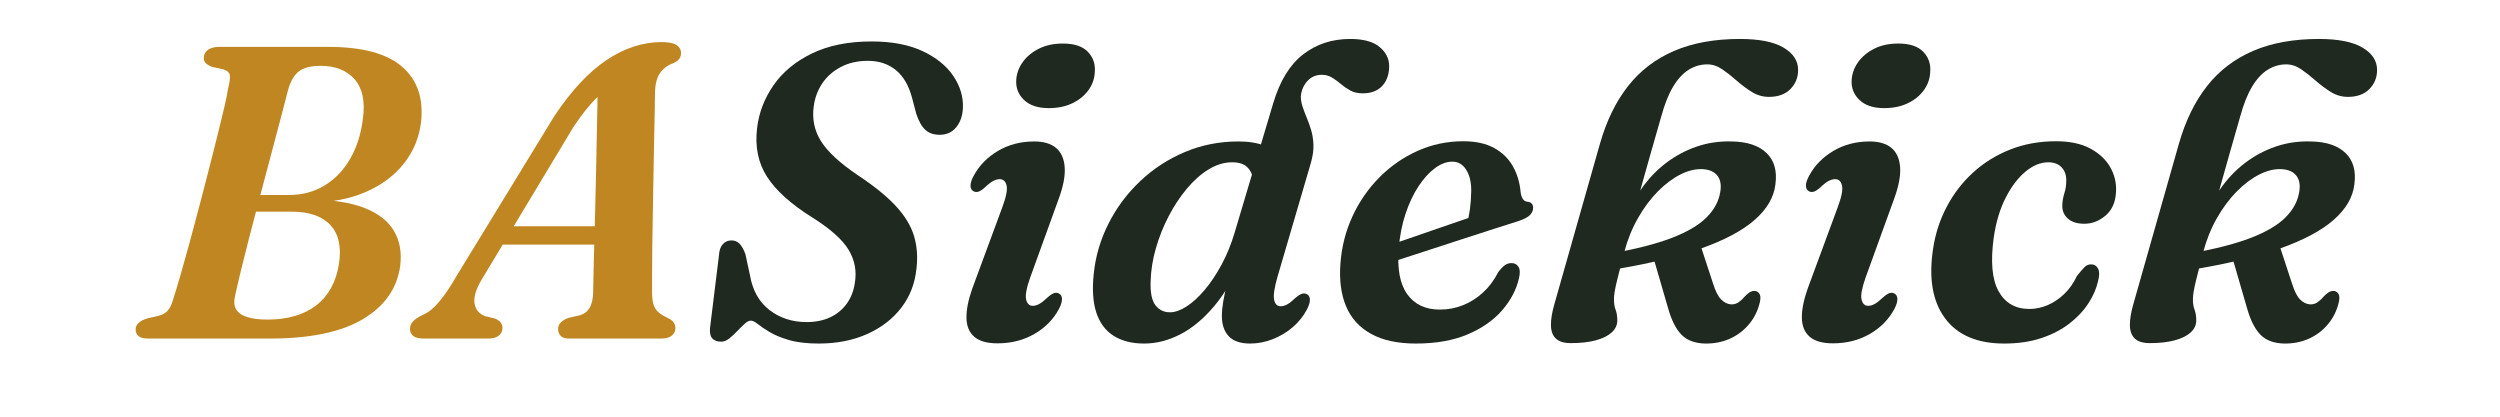
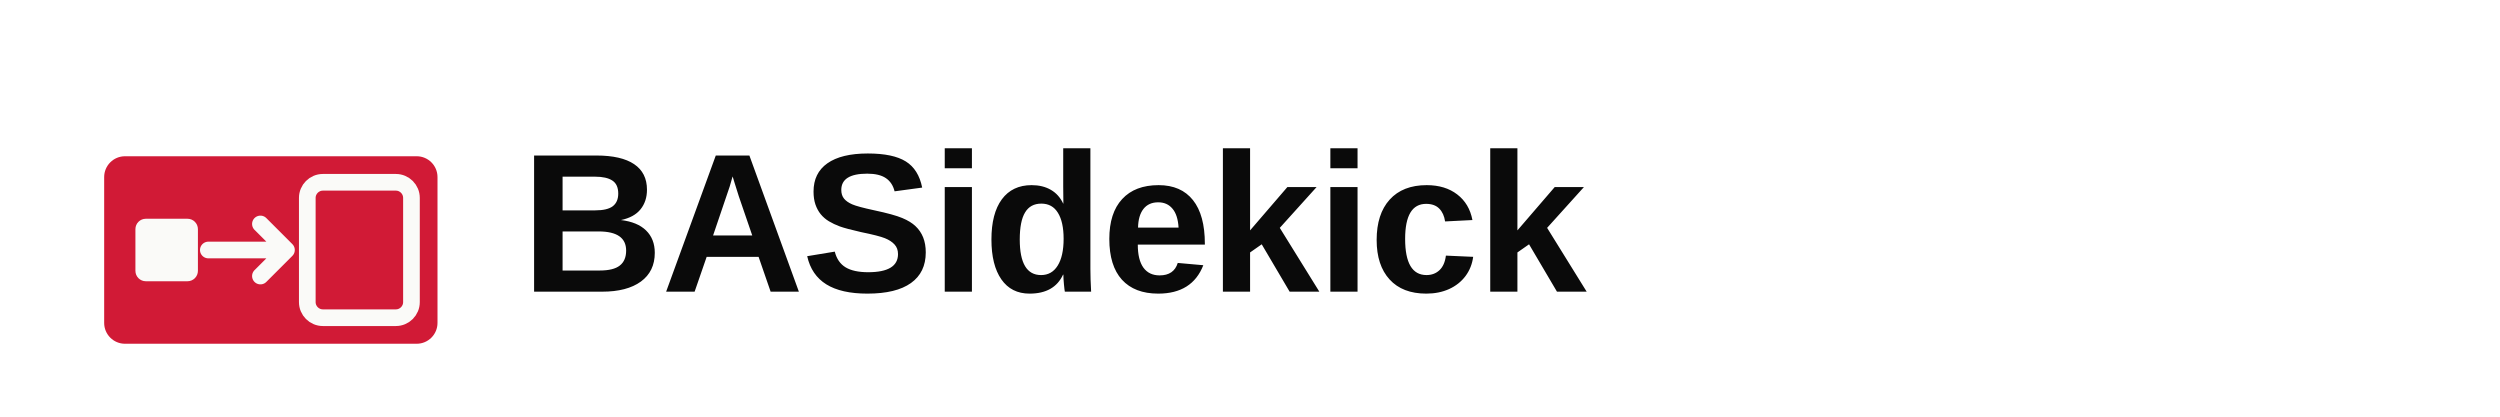
- <svg xmlns="http://www.w3.org/2000/svg" viewBox="0 0 480 80" width="480" height="80">
-   <defs>
-     <path id="g-B" d="M733 1194Q716 1128 693.5 1042.5Q671 957 645.5 861.5Q620 766 594.5 669.5Q569 573 546.0 484.0Q523 395 505.5 322.5Q488 250 478 203Q469 166 483.0 141.0Q497 116 535.5 103.5Q574 91 634 91Q779 91 867.5 159.0Q956 227 977 358Q996 480 936.0 544.5Q876 609 750 609H484L511 689H736Q833 689 908.5 735.0Q984 781 1031.5 864.0Q1079 947 1092 1056Q1109 1180 1052.0 1244.5Q995 1309 889 1309Q818 1309 784.0 1282.0Q750 1255 733 1194ZM405 1400H925Q1171 1400 1280.5 1304.5Q1390 1209 1371 1039Q1358 928 1289.0 840.5Q1220 753 1104.5 703.0Q989 653 838 653L830 667Q995 667 1096.5 628.0Q1198 589 1240.5 517.5Q1283 446 1271 349Q1249 187 1092.5 93.5Q936 0 646 0H61Q27 0 14.0 12.5Q1 25 1 44Q1 62 16.0 75.5Q31 89 58 97L111 109Q140 117 154.5 133.5Q169 150 178 178Q196 234 217.5 308.5Q239 383 262.5 469.5Q286 556 309.5 645.5Q333 735 355.0 821.0Q377 907 395.5 981.5Q414 1056 427.0 1111.5Q440 1167 444 1195Q455 1241 453.5 1261.5Q452 1282 423 1292L368 1304Q348 1312 338.0 1321.5Q328 1331 328 1346Q328 1370 347.0 1385.0Q366 1400 405 1400Z" />
-     <path id="g-A" d="M284 283Q242 212 250.0 167.5Q258 123 302 107L348 96Q367 88 375.5 76.5Q384 65 384 52Q384 28 366.0 14.0Q348 0 317 0H4Q-28 0 -44.0 12.0Q-60 24 -60 46Q-60 66 -46.5 81.5Q-33 97 4 115Q41 130 81.0 178.0Q121 226 162 298L633 1068Q754 1250 883.0 1336.5Q1012 1423 1148 1423Q1199 1423 1220.0 1408.5Q1241 1394 1241 1371Q1241 1354 1232.5 1342.5Q1224 1331 1205 1322Q1164 1308 1140.5 1275.0Q1117 1242 1116 1179Q1116 1143 1114.5 1081.0Q1113 1019 1111.5 940.5Q1110 862 1108.5 775.0Q1107 688 1105.5 602.0Q1104 516 1103.0 440.0Q1102 364 1102.0 307.0Q1102 250 1102 222Q1102 187 1108.5 164.5Q1115 142 1132.5 126.5Q1150 111 1183 96Q1214 79 1214 50Q1214 29 1197.0 14.5Q1180 0 1148 0H704Q675 0 663.0 13.0Q651 26 651 45Q651 64 663.5 77.0Q676 90 700 99L757 112Q788 122 803.0 149.0Q818 176 819 219Q820 255 821.0 316.0Q822 377 824.5 455.0Q827 533 829.0 620.0Q831 707 833.0 795.5Q835 884 836.5 965.5Q838 1047 839.5 1114.0Q841 1181 841 1225L902 1206Q882 1196 856.5 1174.5Q831 1153 798.5 1115.0Q766 1077 723 1013ZM321 451 344 539H910L902 451Z" />
-     <path id="g-S" d="M579 -24Q493 -24 435.5 -7.0Q378 10 342.5 31.5Q307 53 286.5 69.5Q266 86 253 86Q240 86 223.0 70.5Q206 55 187.0 35.0Q168 15 149.0 0.0Q130 -15 111 -15Q82 -15 68.0 0.5Q54 16 57 50L100 399Q102 435 118.5 453.0Q135 471 160 471Q184 471 199.5 454.5Q215 438 227 405L249 303Q268 194 343.0 136.5Q418 79 521 79Q585 79 634.0 102.0Q683 125 713.5 167.5Q744 210 752 266Q767 351 722.5 425.5Q678 500 545 583Q394 678 330.5 777.0Q267 876 283 1010Q296 1121 362.0 1216.0Q428 1311 546.5 1368.5Q665 1426 833 1426Q978 1426 1076.5 1380.0Q1175 1334 1224.5 1261.0Q1274 1188 1271 1108Q1269 1052 1239.5 1015.0Q1210 978 1159 978Q1117 978 1091.0 1001.5Q1065 1025 1047 1079L1027 1155Q1003 1245 948.5 1289.0Q894 1333 815 1333Q741 1333 685.0 1303.5Q629 1274 596.0 1225.0Q563 1176 555 1115Q542 1023 590.0 947.0Q638 871 765 785Q886 705 950.5 634.5Q1015 564 1036.5 491.5Q1058 419 1048 335Q1037 228 975.0 147.5Q913 67 811.0 21.5Q709 -24 579 -24Z" />
-     <path id="g-i" d="M408 293Q381 217 388.5 187.0Q396 157 420 157Q435 157 451.5 166.0Q468 175 491 197Q510 214 522.5 218.0Q535 222 546 216Q560 209 560.5 190.0Q561 171 546 142Q506 67 428.0 22.0Q350 -23 251 -23Q176 -23 139.5 8.5Q103 40 102.0 99.0Q101 158 130 240L274 630Q302 705 294.5 735.0Q287 765 262 765Q247 765 230.5 756.5Q214 748 190 725Q172 709 159.5 705.0Q147 701 136 707Q122 714 121.5 733.0Q121 752 136 780Q176 855 253.0 900.5Q330 946 427 946Q495 946 532.0 915.0Q569 884 573.5 823.0Q578 762 546 674ZM497 1106Q419 1106 378.0 1145.5Q337 1185 341 1242Q344 1288 372.5 1327.5Q401 1367 450.0 1391.5Q499 1416 565 1416Q647 1416 685.0 1376.0Q723 1336 718 1279Q716 1231 687.0 1191.5Q658 1152 609.5 1129.0Q561 1106 497 1106Z" />
-     <path id="g-d" d="M981 781 813 756Q805 801 781.0 823.5Q757 846 709 846Q652 846 596.5 812.0Q541 778 492.0 719.5Q443 661 404.5 587.0Q366 513 343.0 432.5Q320 352 318 275Q315 194 341.0 160.0Q367 126 411 126Q447 126 490.5 154.0Q534 182 577.5 233.5Q621 285 659.0 355.5Q697 426 722 511L906 1128Q954 1290 1050.0 1364.0Q1146 1438 1276 1438Q1371 1438 1417.0 1399.5Q1463 1361 1463 1308Q1463 1249 1430.0 1213.0Q1397 1177 1336 1177Q1301 1177 1276.5 1190.5Q1252 1204 1231.5 1221.5Q1211 1239 1189.0 1252.5Q1167 1266 1139 1266Q1098 1266 1070.5 1236.0Q1043 1206 1039 1163Q1039 1138 1047.5 1112.5Q1056 1087 1067.5 1059.5Q1079 1032 1088.5 1000.5Q1098 969 1099.5 931.0Q1101 893 1088 846L926 293Q904 215 911.0 185.0Q918 155 942 155Q957 155 973.0 163.5Q989 172 1013 195Q1032 211 1044.5 215.0Q1057 219 1068 213Q1082 206 1082.5 187.0Q1083 168 1068 139Q1042 90 999.0 53.5Q956 17 903.0 -3.5Q850 -24 795 -24Q726 -24 693.0 11.0Q660 46 660 108Q660 139 666.5 178.0Q673 217 687.0 272.0Q701 327 724 404L758 386Q700 247 623.5 156.0Q547 65 461.0 20.5Q375 -24 287 -24Q199 -24 140.5 13.0Q82 50 57.5 124.0Q33 198 45 311Q58 438 116.5 553.0Q175 668 269.0 756.5Q363 845 483.0 895.5Q603 946 739 946Q816 946 868.0 924.5Q920 903 948.5 865.5Q977 828 981 781Z" />
-     <path id="g-e" d="M199 416Q199 416 235.0 428.0Q271 440 329.0 460.0Q387 480 453.5 503.0Q520 526 584.0 548.0Q648 570 695 586L666 551Q675 580 680.5 619.5Q686 659 687 710Q687 772 662.5 810.5Q638 849 596 849Q555 849 513.0 818.0Q471 787 434.0 731.0Q397 675 371.5 598.5Q346 522 339 432Q327 286 380.0 212.5Q433 139 536 139Q595 139 647.5 160.0Q700 181 744.0 221.5Q788 262 816 318Q836 344 850.5 353.5Q865 363 882 362Q902 362 913.5 344.5Q925 327 916 289Q898 209 836.5 137.0Q775 65 671.0 20.5Q567 -24 421 -24Q290 -24 206.0 22.5Q122 69 86.0 155.0Q50 241 59 360Q68 481 117.0 587.0Q166 693 246.5 774.0Q327 855 430.0 901.0Q533 947 649 947Q738 947 797.0 914.5Q856 882 887.0 826.5Q918 771 924 703Q926 685 933.5 672.0Q941 659 954 657Q969 656 976.5 648.5Q984 641 984 627Q984 609 969.0 593.0Q954 577 911 563Q869 550 801.0 528.0Q733 506 654.0 480.5Q575 455 496.0 429.0Q417 403 351.5 382.0Q286 361 247.0 348.0Q208 335 208 335Z" />
-     <path id="g-k" d="M445 570Q451 604 462.5 650.5Q474 697 491.5 758.5Q509 820 530.5 896.5Q552 973 579 1066Q603 1154 636.0 1209.0Q669 1264 710.5 1290.0Q752 1316 800 1316Q837 1316 871.5 1292.5Q906 1269 941.0 1238.0Q976 1207 1014.0 1183.5Q1052 1160 1096 1160Q1162 1160 1199.0 1197.5Q1236 1235 1236 1289Q1236 1355 1166.0 1396.5Q1096 1438 957 1438Q774 1438 640.5 1380.5Q507 1323 419.5 1211.5Q332 1100 285 936L66 165Q49 106 49.5 64.0Q50 22 73.0 0.0Q96 -22 145 -22Q215 -22 265.0 -8.5Q315 5 341.5 29.5Q368 54 368 87Q368 117 360.0 138.0Q352 159 352 188Q352 204 355.5 226.0Q359 248 370.0 291.5Q381 335 401 414Q425 504 467.5 578.5Q510 653 563.0 706.5Q616 760 672.0 788.0Q728 816 779 813Q827 810 849.0 781.0Q871 752 862 702Q851 636 796.0 581.0Q741 526 629.5 483.0Q518 440 336 408L337 329Q597 371 768.0 431.5Q939 492 1027.5 569.5Q1116 647 1127 740Q1140 837 1084.5 890.5Q1029 944 919 946Q830 949 749.5 921.5Q669 894 601.0 842.0Q533 790 482.0 716.0Q431 642 403 553ZM538 400 612 145Q636 60 675.5 19.0Q715 -22 789 -24Q855 -25 909.0 -0.5Q963 24 1000.5 69.0Q1038 114 1052 173Q1058 199 1052.0 211.5Q1046 224 1033 228Q1022 230 1010.5 225.5Q999 221 982 204Q969 188 952.0 175.5Q935 163 914 164Q888 166 866.5 187.5Q845 209 828 263L765 455Z" />
-     <path id="g-c" d="M617 846Q561 846 507.0 801.0Q453 756 412.0 675.5Q371 595 355 485Q331 311 378.5 226.5Q426 142 526 142Q571 142 614.0 160.5Q657 179 693.5 214.0Q730 249 754 300Q777 329 791.0 343.0Q805 357 825 356Q846 355 856.0 335.0Q866 315 856 277Q844 222 809.0 168.5Q774 115 717.5 71.5Q661 28 583.0 2.0Q505 -24 405 -24Q211 -24 121.0 97.5Q31 219 64 432Q80 539 129.5 633.0Q179 727 256.5 797.5Q334 868 434.5 907.5Q535 947 654 947Q753 947 817.5 912.5Q882 878 913.5 823.5Q945 769 942 706Q939 631 892.5 591.0Q846 551 790 551Q738 551 710.5 576.0Q683 601 684 639Q685 670 694.0 697.5Q703 725 703 758Q704 797 681.0 821.5Q658 846 617 846Z" />
-   </defs>
-   <g transform="translate(26,65) scale(0.04,-0.04)">
-     <use href="#g-B" fill="#c08621" />
+ <svg xmlns="http://www.w3.org/2000/svg" viewBox="0 0 480 80" width="480" height="80" role="img" aria-label="BASidekick">
+   <g transform="translate(20, 30)">
+     <svg viewBox="0 0 32 18" width="64" height="36" overflow="visible">
+       <rect x="0" y="0" width="32" height="18" rx="2" fill="#d11a36" />
+       <rect x="3" y="6" width="6" height="6" rx="1" fill="#fafaf8" />
+       <path d="M10 9 H17 M15 6.5 L17.5 9 L15 11.5" stroke="#fafaf8" stroke-width="1.6" stroke-linecap="round" stroke-linejoin="round" fill="none" />
+       <rect x="19.5" y="2.5" width="10" height="13" rx="1.5" fill="none" stroke="#fafaf8" stroke-width="1.6" />
+     </svg>
  </g>
-   <g transform="translate(81.12,65) scale(0.04,-0.04)">
-     <use href="#g-A" fill="#c08621" />
-   </g>
-   <g transform="translate(134.04,65) scale(0.04,-0.04)">
-     <use href="#g-S" fill="#1f2920" />
-   </g>
-   <g transform="translate(181.48,65) scale(0.04,-0.04)">
-     <use href="#g-i" fill="#1f2920" />
-   </g>
-   <g transform="translate(208.2,65) scale(0.04,-0.04)">
-     <use href="#g-d" fill="#1f2920" />
-   </g>
-   <g transform="translate(255,65) scale(0.04,-0.04)">
-     <use href="#g-e" fill="#1f2920" />
-   </g>
-   <g transform="translate(295.8,65) scale(0.04,-0.04)">
-     <use href="#g-k" fill="#1f2920" />
-   </g>
-   <g transform="translate(341.88,65) scale(0.04,-0.04)">
-     <use href="#g-i" fill="#1f2920" />
-   </g>
-   <g transform="translate(368.6,65) scale(0.04,-0.04)">
-     <use href="#g-c" fill="#1f2920" />
-   </g>
-   <g transform="translate(406.96,65) scale(0.04,-0.04)">
-     <use href="#g-k" fill="#1f2920" />
-   </g>
+   <text x="100" y="56" font-family="Archivo Black, Archivo, Helvetica Neue, Arial, sans-serif" font-weight="900" font-size="38" letter-spacing="-0.5" fill="#0a0a0a">BASidekick</text>
</svg>
